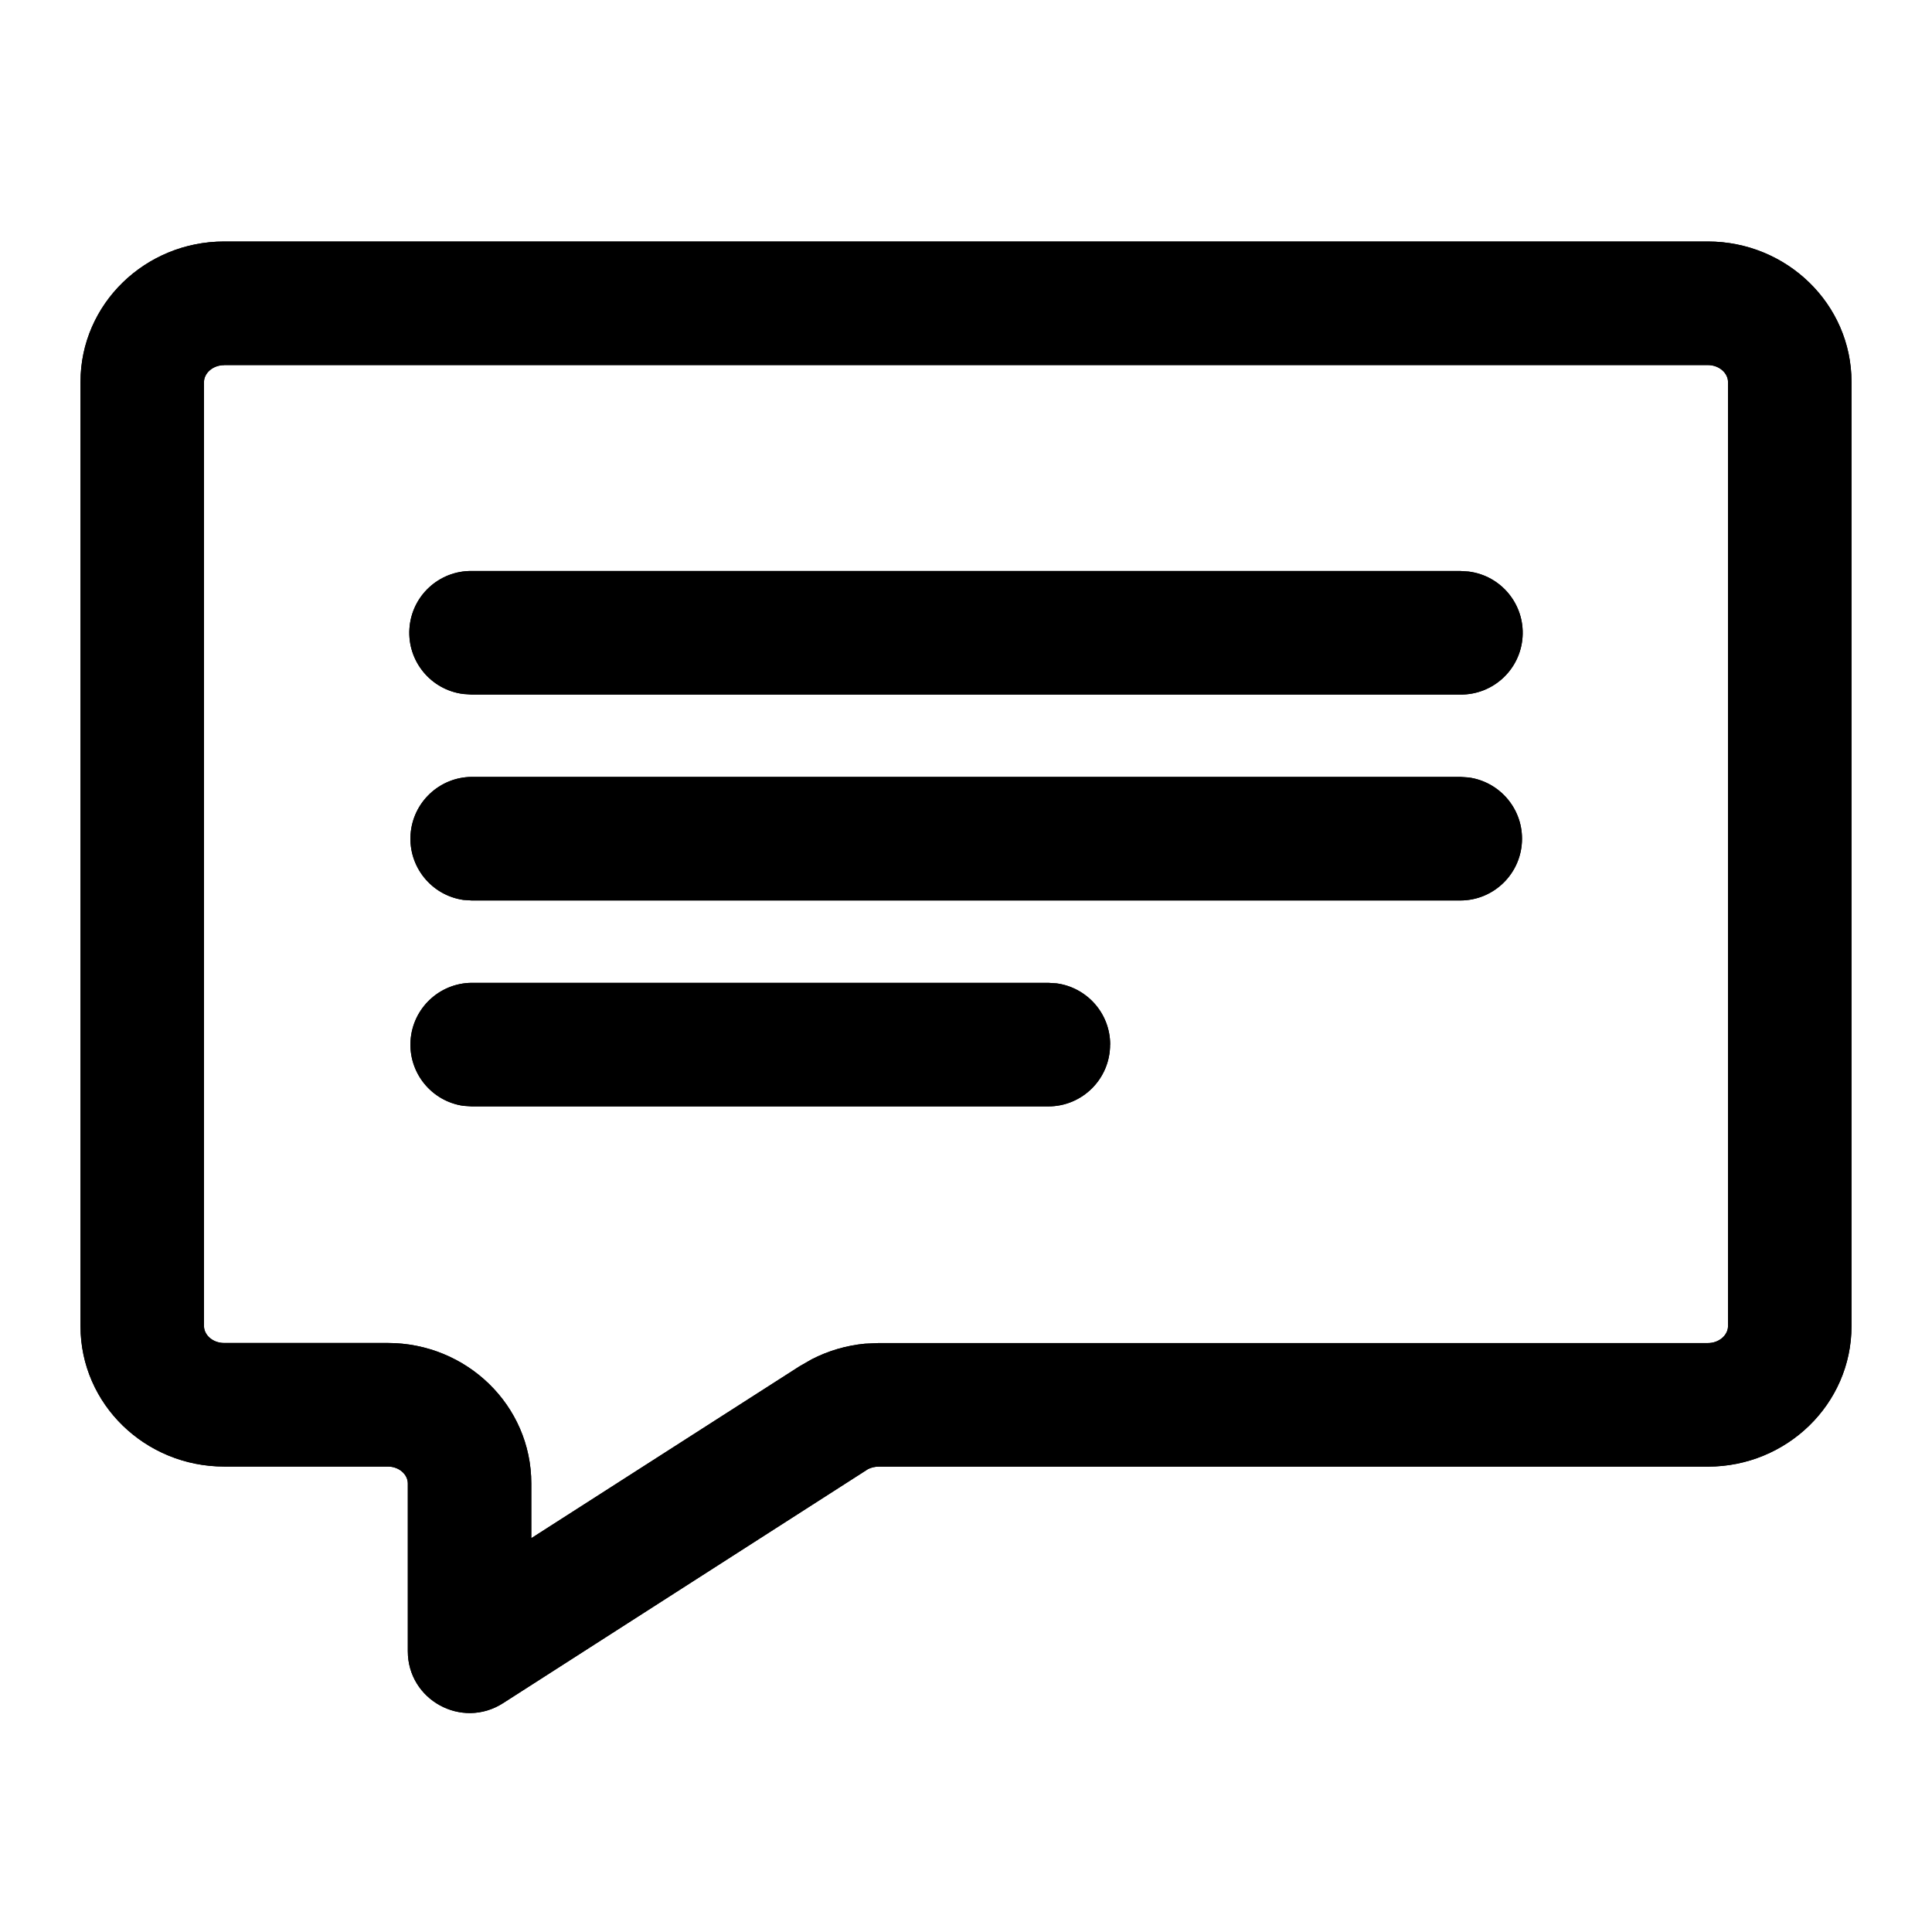
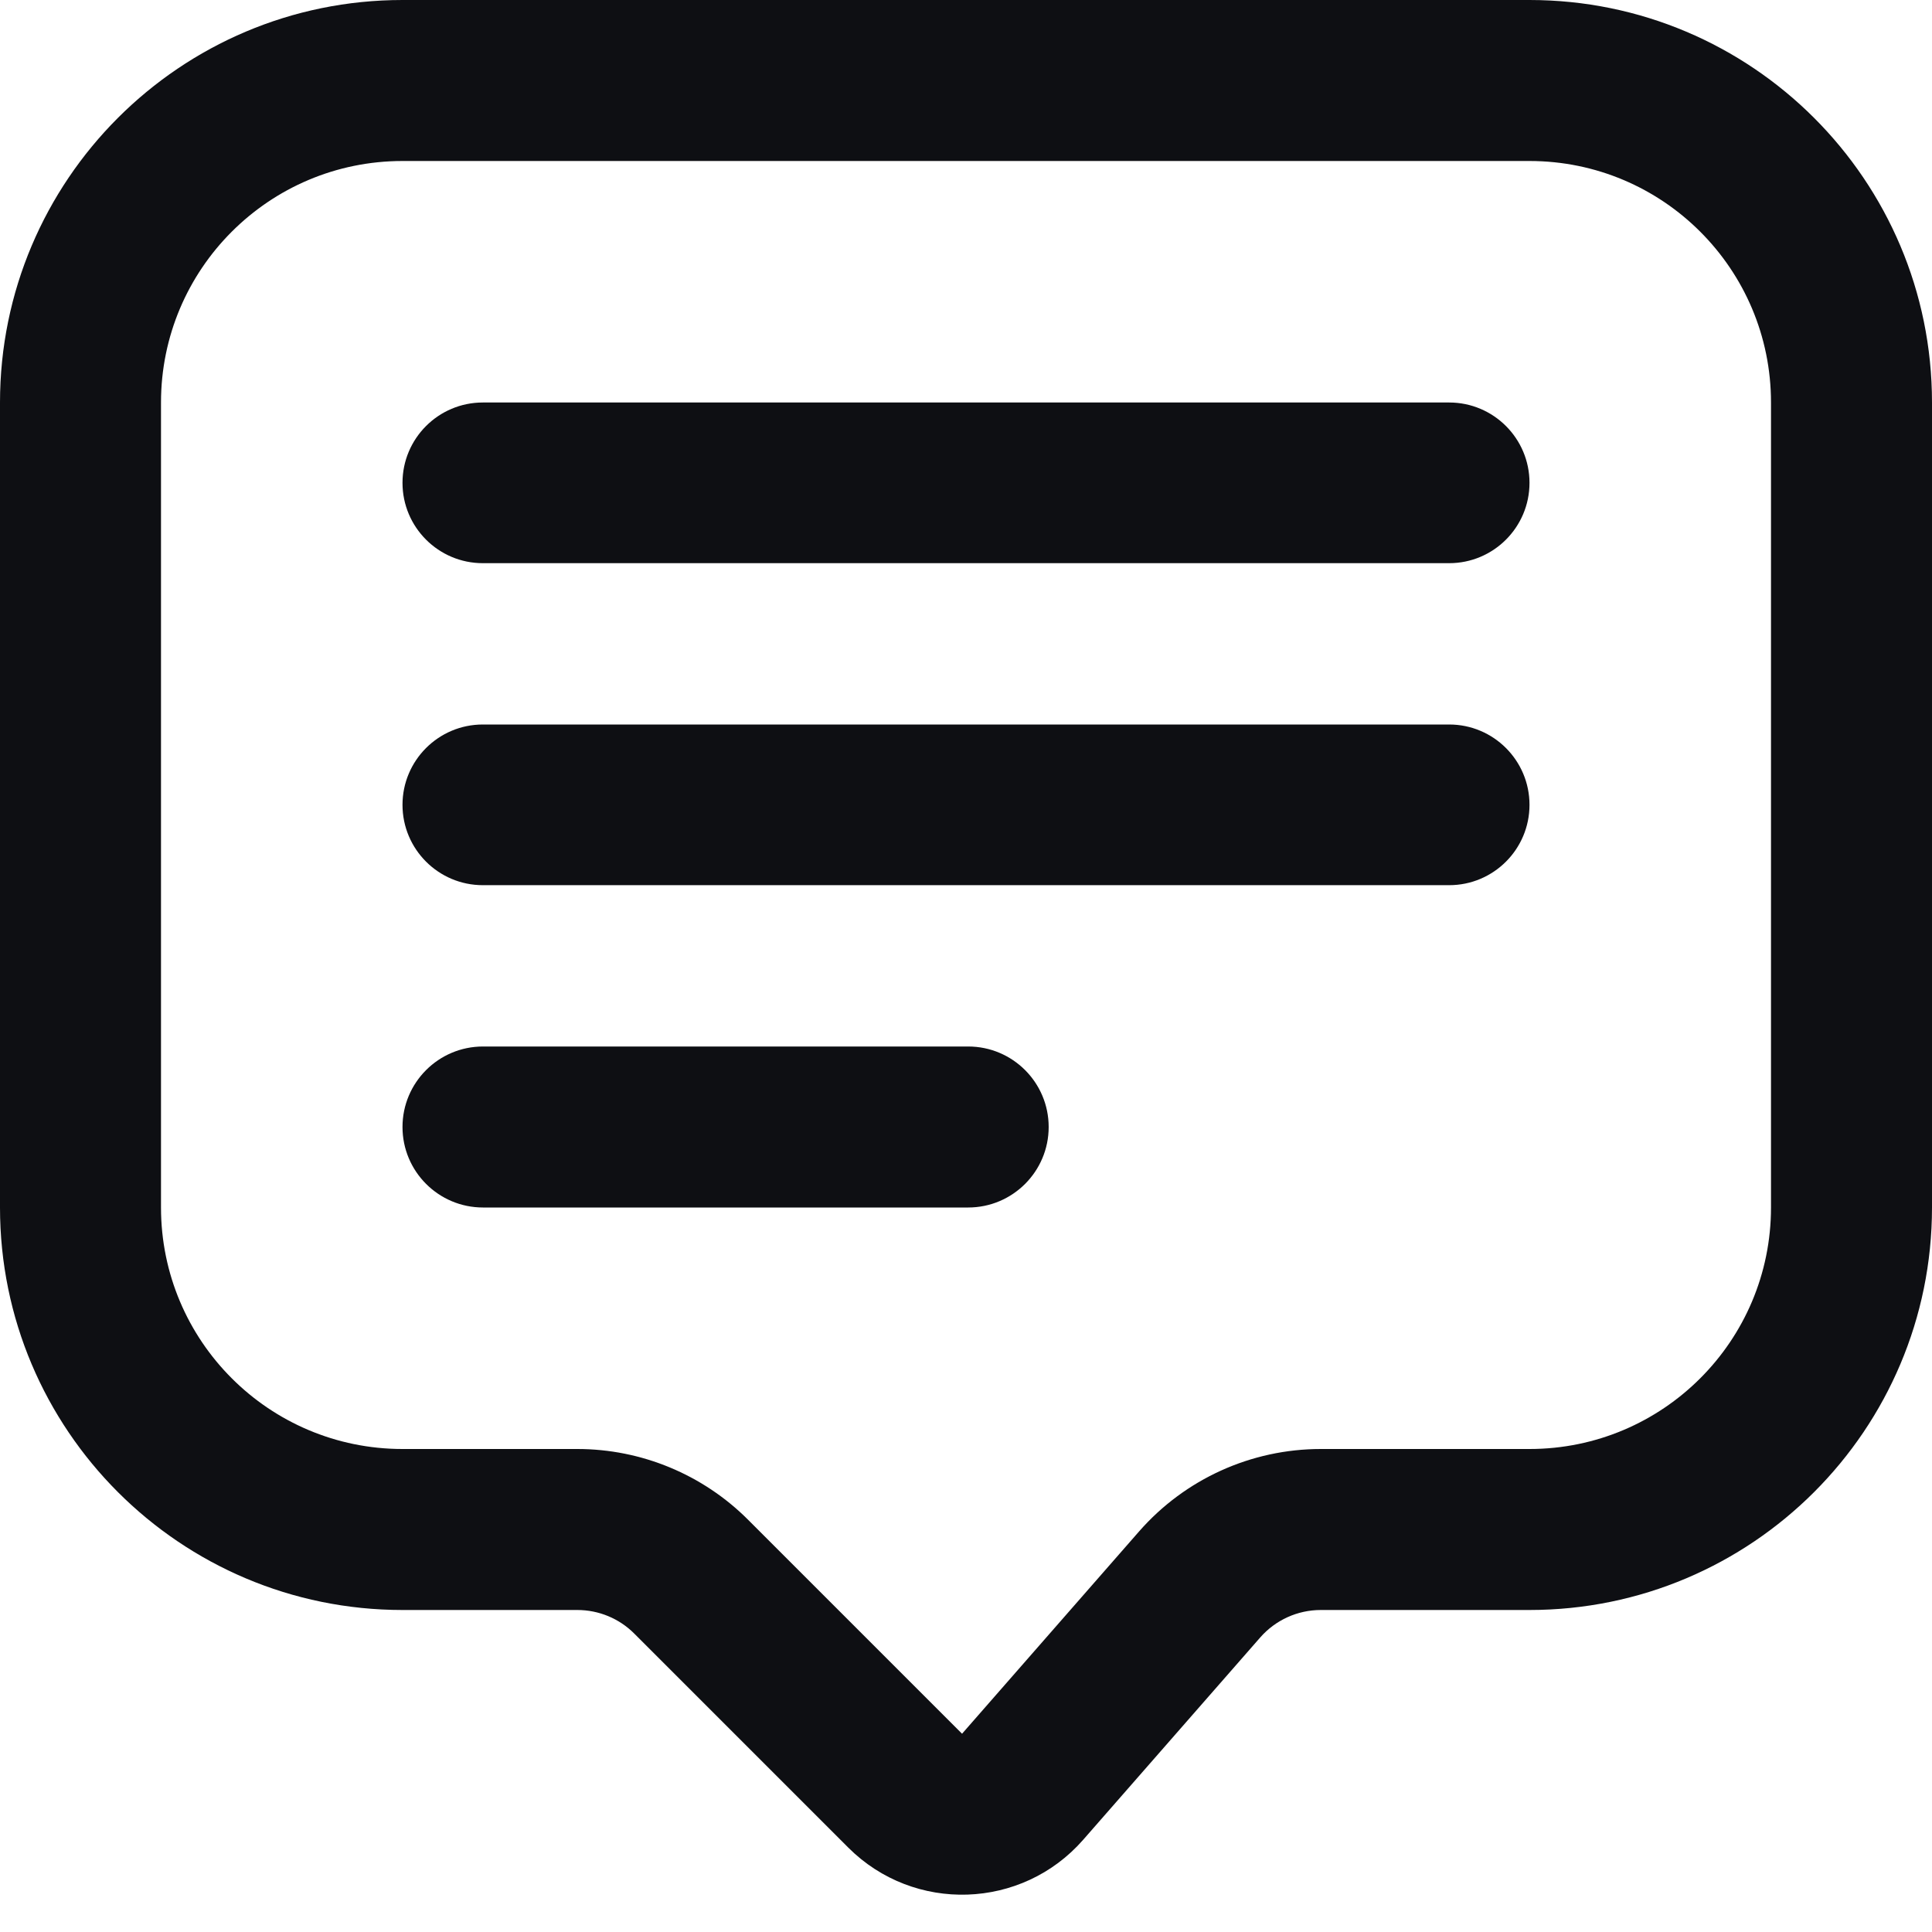
<svg xmlns="http://www.w3.org/2000/svg" fill="none" viewBox="0 0 24 24">
-   <path d="M18.907 10.419a.767.767 0 0 1-.767.767H5.86l-.104-.007a.768.768 0 0 1 .104-1.528h12.28l.104.007c.374.051.663.372.663.76ZM18.14 8.628a.767.767 0 0 0 .104-1.528l-.104-.007H5.86a.767.767 0 0 0-.104 1.528l.104.007h12.28ZM13.79 12.977a.767.767 0 0 1-.767.767H5.86l-.104-.007a.768.768 0 0 1 .104-1.528h7.163l.104.007c.375.051.664.372.664.76Z" fill="#000" />
-   <path fill-rule="evenodd" clip-rule="evenodd" d="m6.248 21.158 4.536-2.909a.302.302 0 0 1 .132-.03h10.3c.978 0 1.784-.776 1.784-1.745V4.744C23 3.776 22.194 3 21.216 3H2.784C1.806 3 1 3.775 1 4.745v11.729c0 .97.806 1.744 1.784 1.744h2.033c.144 0 .249.101.249.21v2.084c0 .606.67.973 1.182.646ZM2.784 4.535h18.432c.143 0 .25.102.25.21v11.729c0 .108-.107.21-.25.21h-10.3l-.173.008c-.229.022-.455.088-.66.194l-.15.086L6.6 19.108v-.68c0-.97-.804-1.745-1.783-1.745H2.784c-.143 0-.25-.101-.25-.21V4.746c0-.108.107-.21.25-.21Z" fill="#000" />
-   <path d="M18.907 10.419a.767.767 0 0 1-.767.767H5.86l-.104-.007a.768.768 0 0 1 .104-1.528h12.28l.104.007c.374.051.663.372.663.76ZM18.14 8.628a.767.767 0 0 0 .104-1.528l-.104-.007H5.86a.767.767 0 0 0-.104 1.528l.104.007h12.28ZM13.79 12.977a.767.767 0 0 1-.767.767H5.86l-.104-.007a.768.768 0 0 1 .104-1.528h7.163l.104.007c.375.051.664.372.664.76Z" fill="#000" />
-   <path fill-rule="evenodd" clip-rule="evenodd" d="m6.248 21.158 4.536-2.909a.302.302 0 0 1 .132-.03h10.3c.978 0 1.784-.776 1.784-1.745V4.744C23 3.776 22.194 3 21.216 3H2.784C1.806 3 1 3.775 1 4.745v11.729c0 .97.806 1.744 1.784 1.744h2.033c.144 0 .249.101.249.21v2.084c0 .606.67.973 1.182.646ZM2.784 4.535h18.432c.143 0 .25.102.25.21v11.729c0 .108-.107.21-.25.21h-10.3l-.173.008c-.229.022-.455.088-.66.194l-.15.086L6.6 19.108v-.68c0-.97-.804-1.745-1.783-1.745H2.784c-.143 0-.25-.101-.25-.21V4.746c0-.108.107-.21.25-.21Z" fill="#000" />
+   <path fill-rule="evenodd" clip-rule="evenodd" d="M5 0C2.239 0 0 2.239 0 5v10c0 2.761 2.239 5 5 5h2.172c.265 0 .52.105.707.293l2.658 2.658c.818.818 2.158.773 2.919-.097l2.199-2.513A1.0 1 0 0 1 16.407 20H19c2.761 0 5-2.239 5-5V5c0-2.761-2.239-5-5-5H5ZM2 5c0-1.657 1.343-3 3-3h14c1.657 0 3 1.343 3 3v10c0 1.657-1.343 3-3 3h-2.592c-.865 0-1.688.373-2.258 1.024l-2.199 2.513-2.658-2.658A3 3 0 0 0 7.172 18H5c-1.657 0-3-1.343-3-3V5Zm4 8c-.552 0-1 .448-1 1s.448 1 1 1h6.027c.552 0 1-.448 1-1s-.448-1-1-1H6ZM5 5.998C5 5.447 5.447 5 5.998 5H18.002c.551 0 .998.447.998.998 0 .551-.447.998-.998.998H5.998C5.447 6.996 5 6.549 5 5.998ZM5.998 9C5.447 9 5 9.447 5 9.998s.447.998.998.998H18.002c.551 0 .998-.447.998-.998S18.553 9 18.002 9H5.998Z" fill="#0E0F13" />
</svg>
